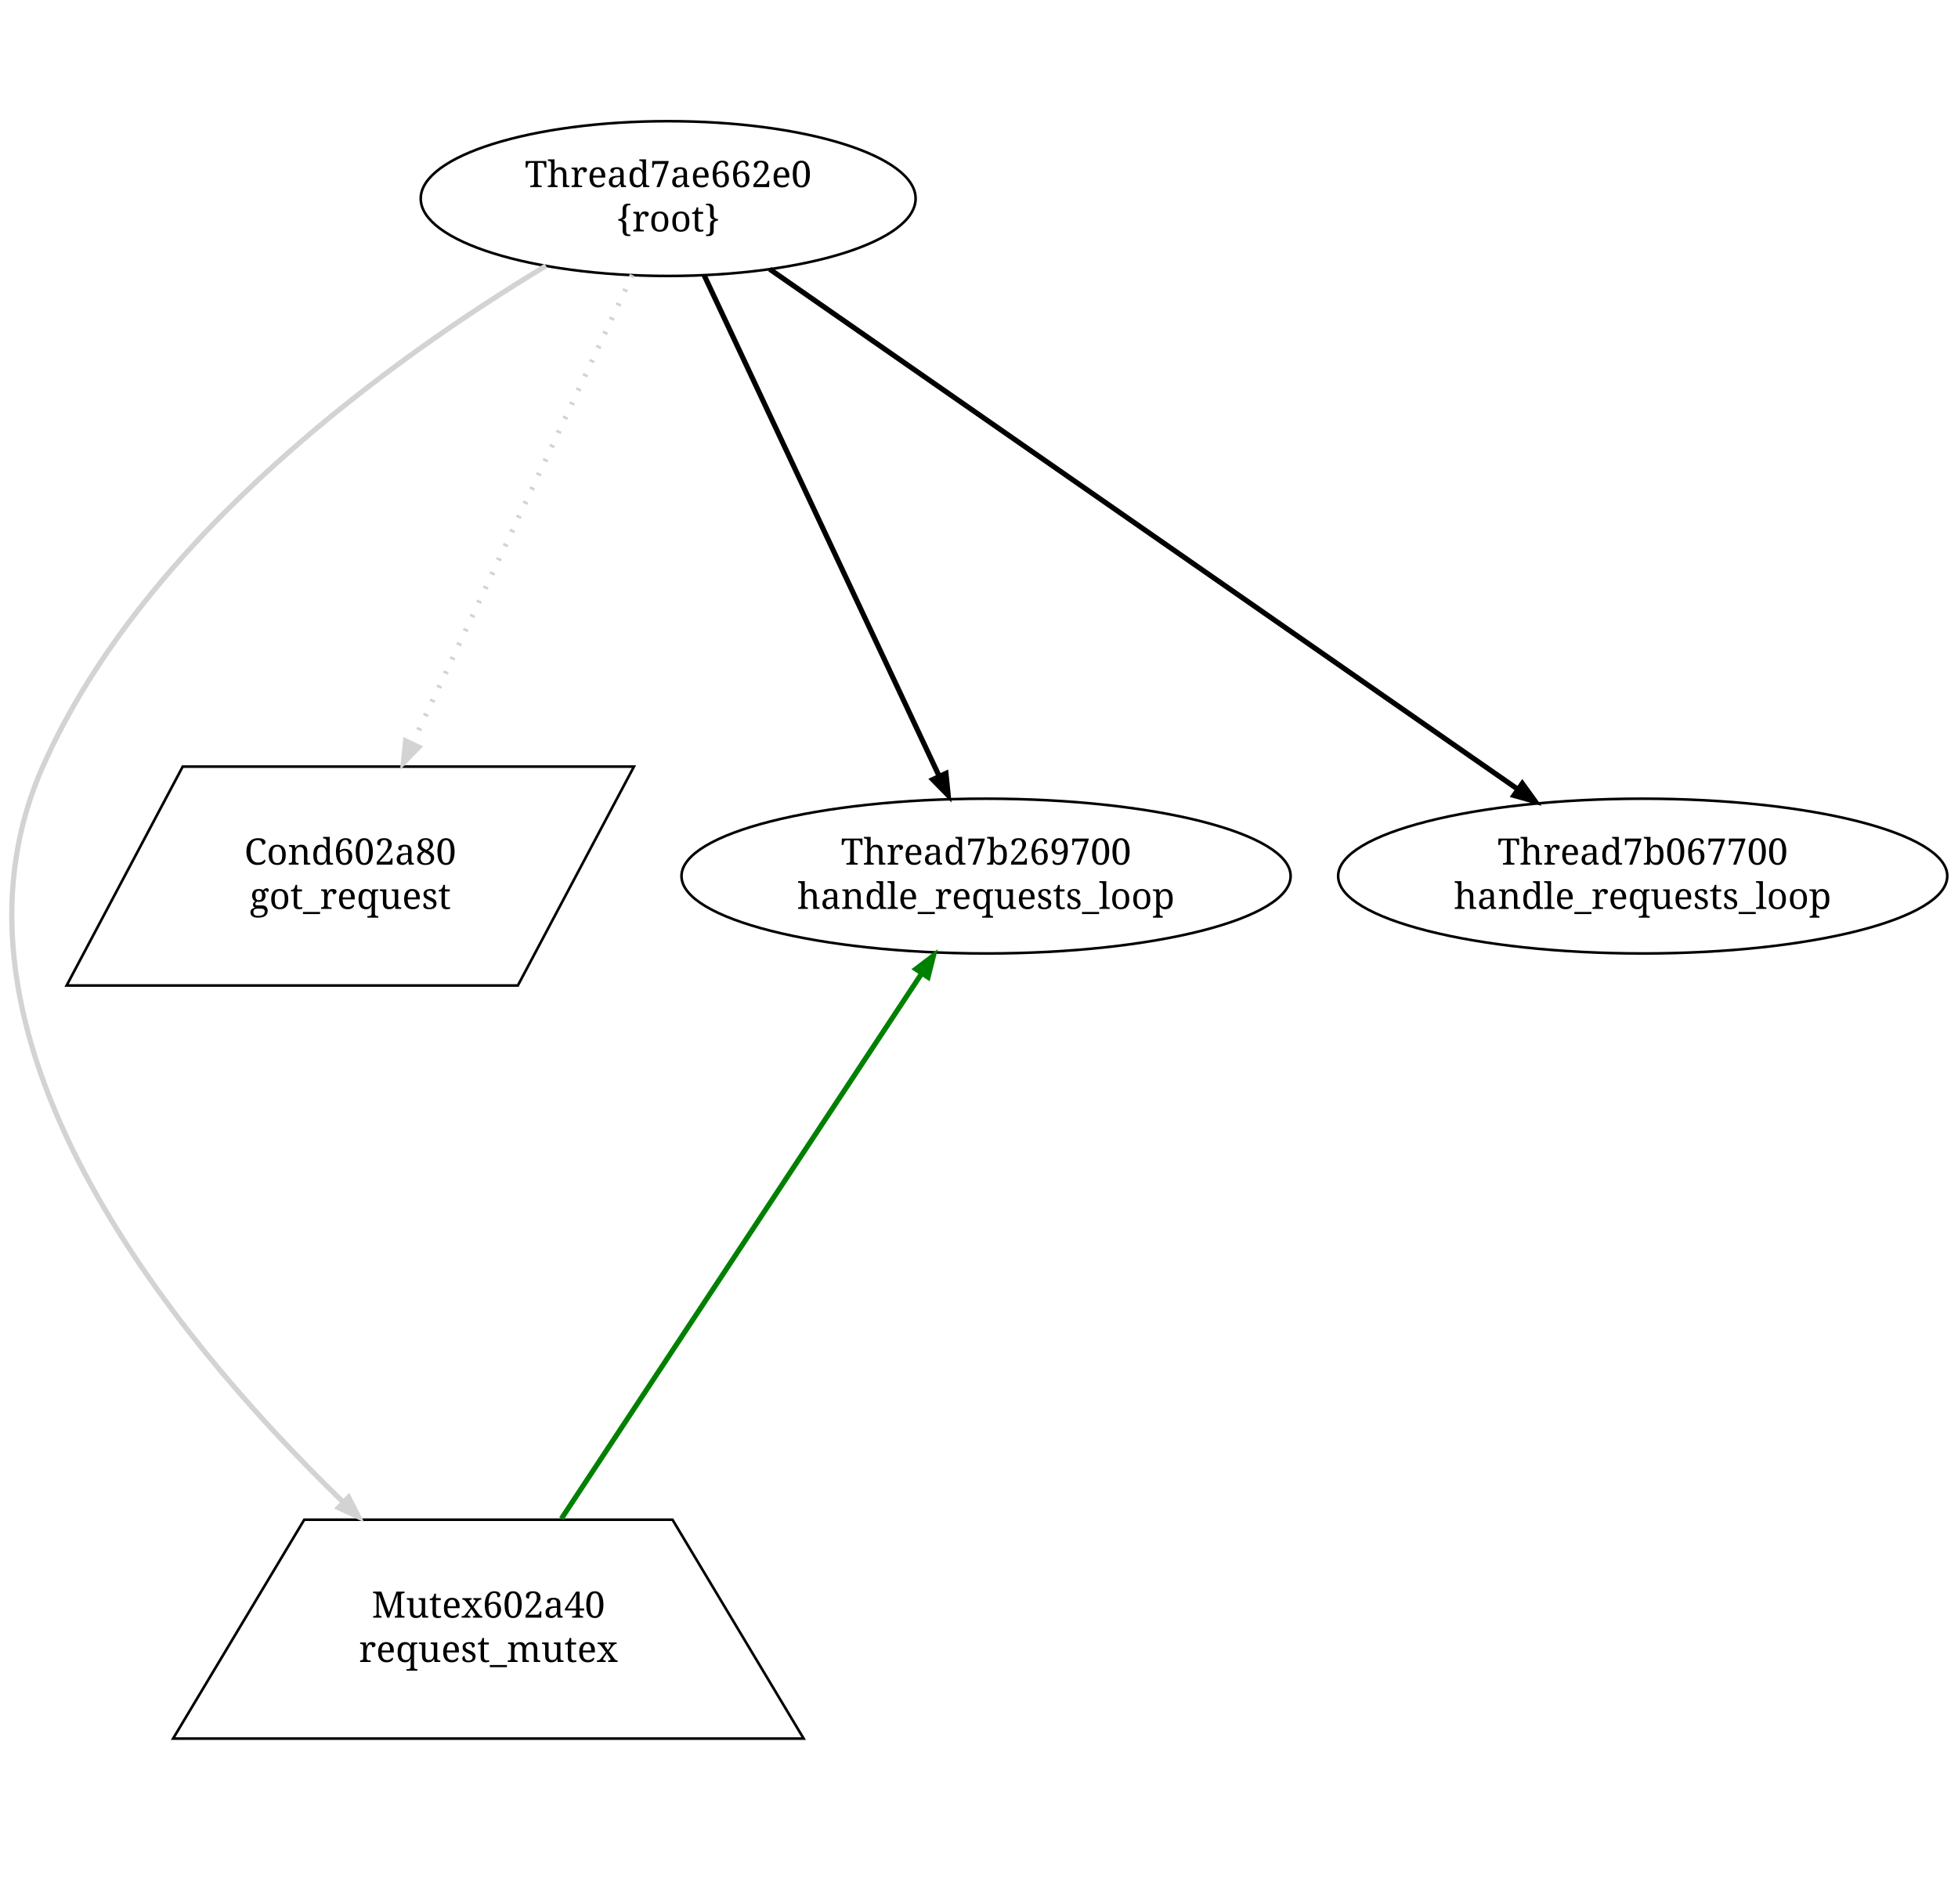
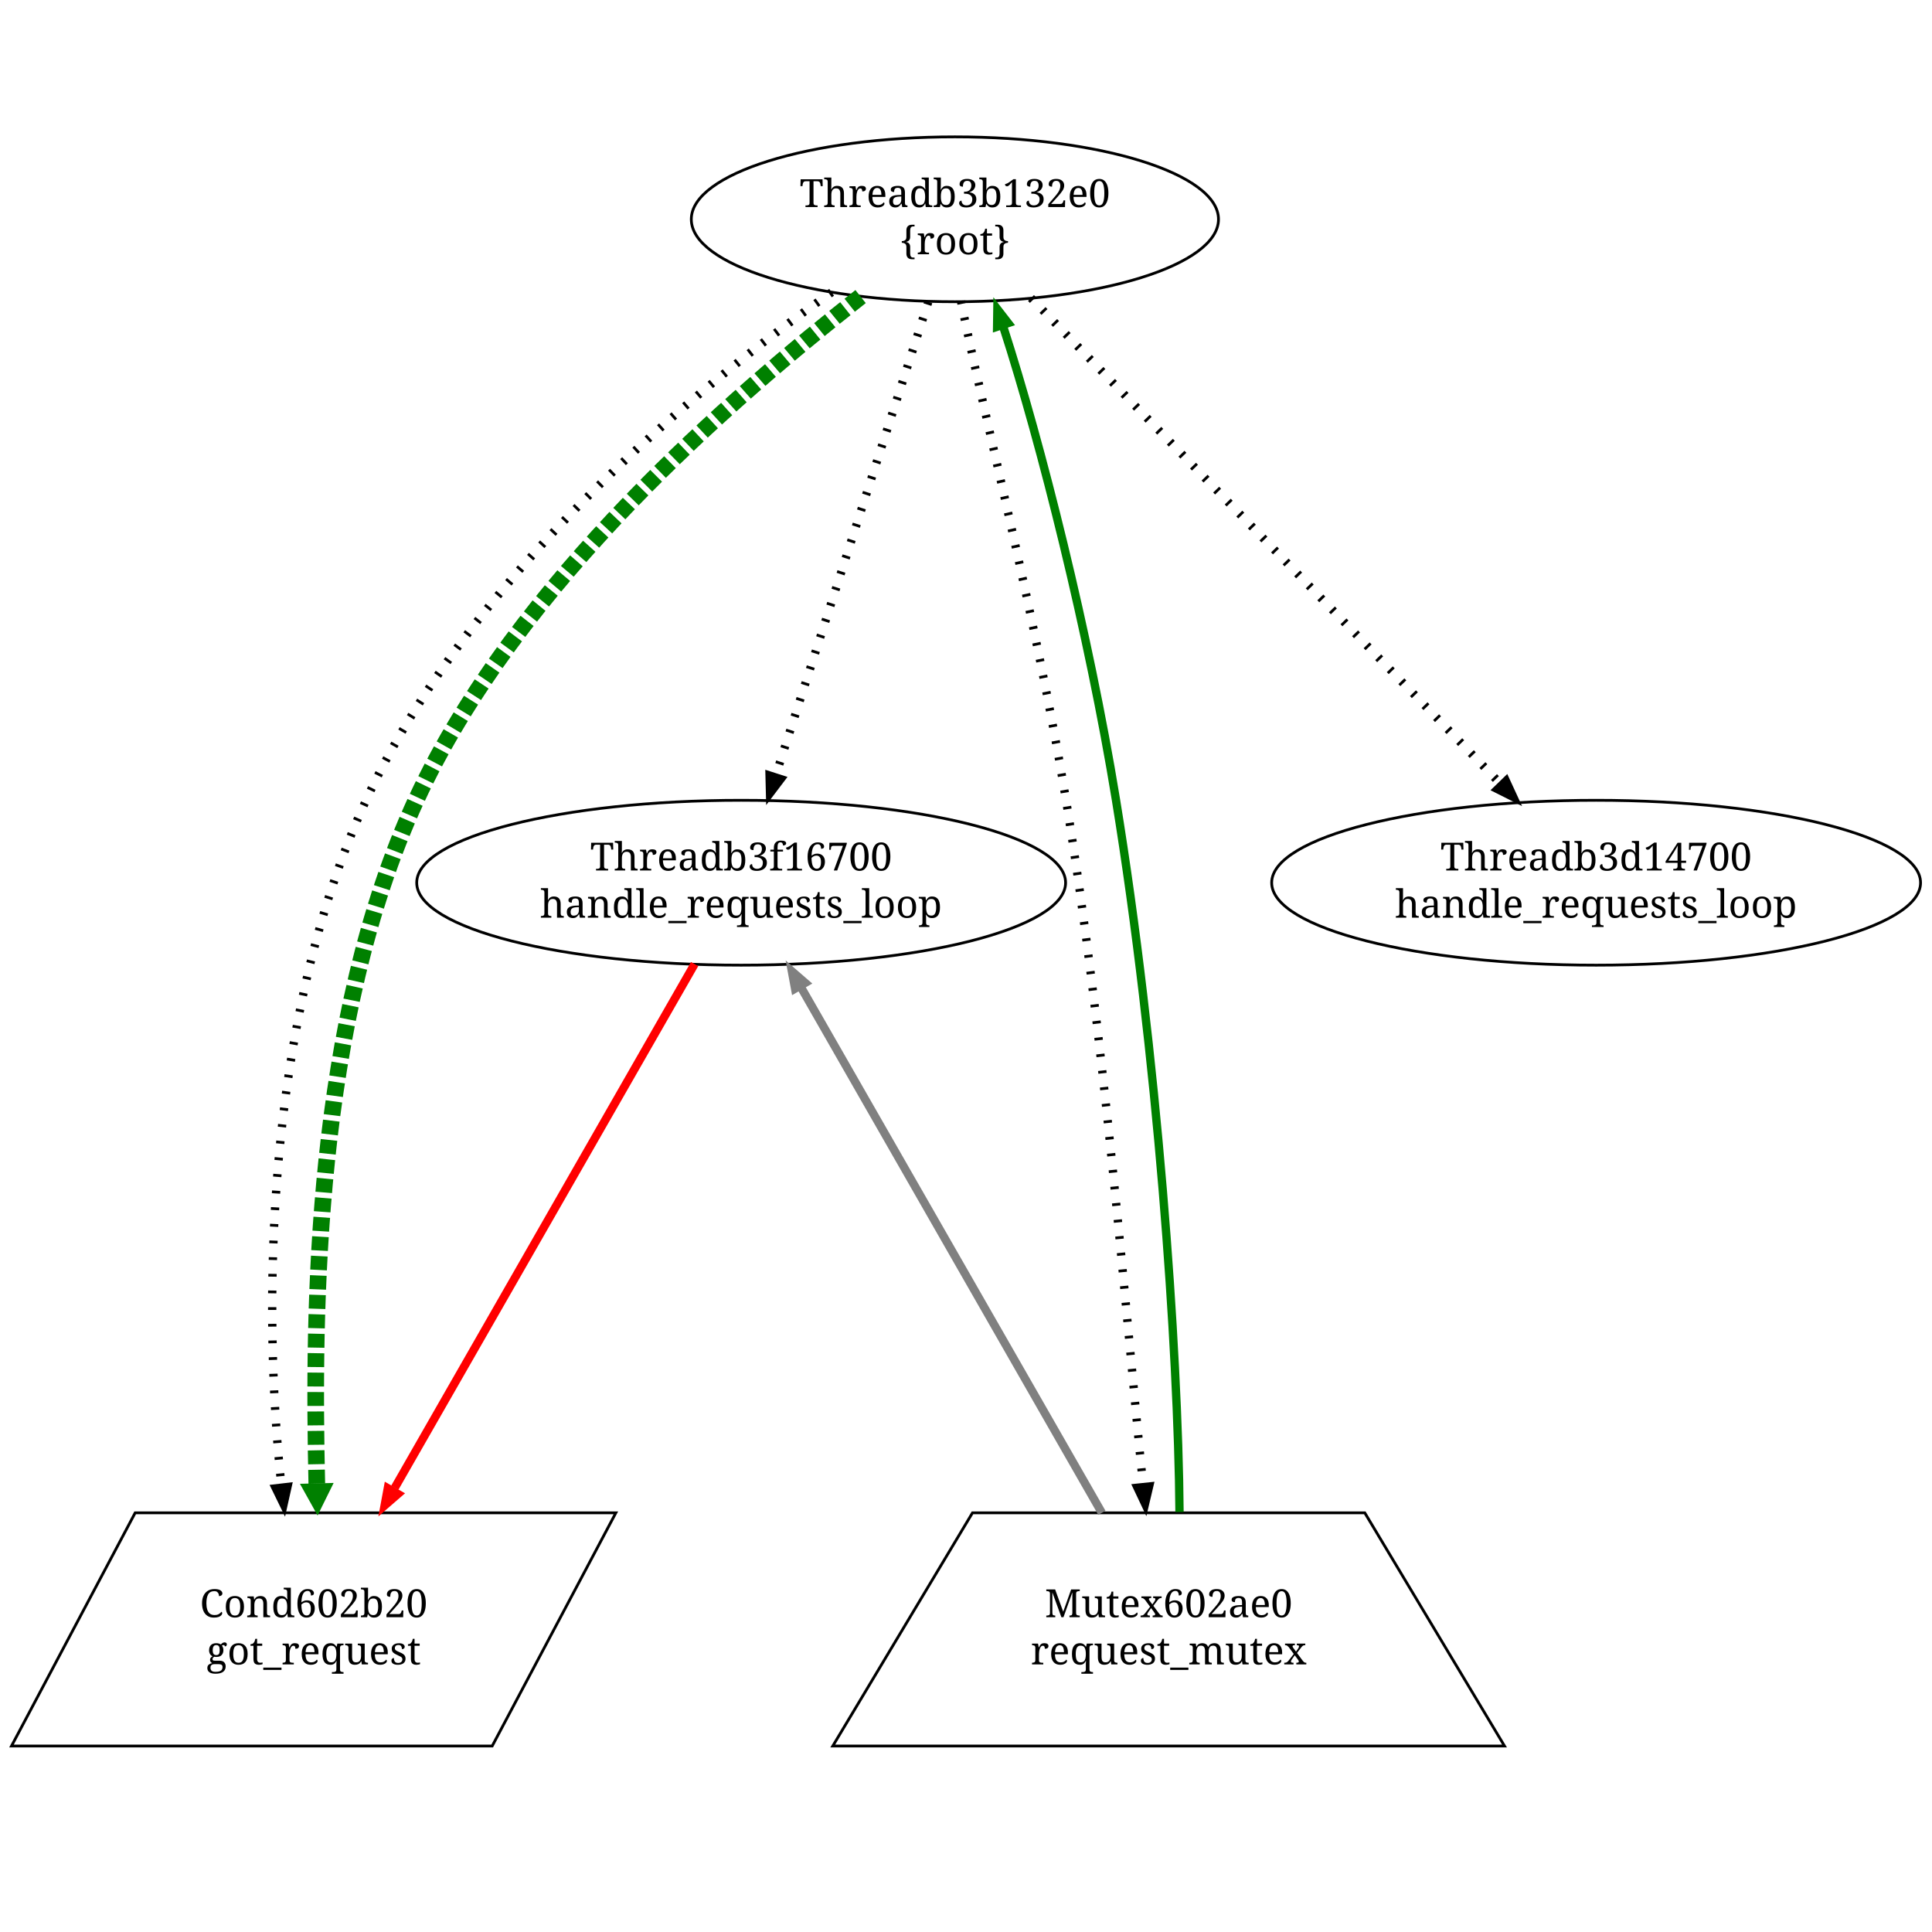
- <svg xmlns="http://www.w3.org/2000/svg" width="751pt" height="730pt" viewBox="0.00 0.00 751.42 730.00">
-   <g id="graph1" class="graph" transform="scale(1 1) rotate(0) translate(4 726)">
-     <polygon fill="white" stroke="white" points="-4,5 -4,-726 748.422,-726 748.422,5 -4,5" />
+ <svg xmlns="http://www.w3.org/2000/svg" width="696pt" height="696pt" viewBox="0.00 0.00 696.00 696.00">
+   <g id="graph1" class="graph" transform="scale(1 1) rotate(0) translate(4 692)">
+     <polygon fill="white" stroke="white" points="-4,5 -4,-692 693,-692 693,5 -4,5" />
    <g id="node1" class="node">
-       <polygon fill="none" stroke="black" points="254.088,-143 112.756,-143 62.422,-59 304.422,-59 254.088,-143" />
-       <text text-anchor="middle" x="183.422" y="-105.4" font-family="Times Roman,serif" font-size="14.00">Mutex602a40</text>
-       <text text-anchor="middle" x="183.422" y="-88.4" font-family="Times Roman,serif" font-size="14.00">request_mutex</text>
-     </g>
-     <g id="node2" class="node">
-       <polygon fill="none" stroke="black" points="239.281,-432 66.11,-432 21.563,-348 194.733,-348 239.281,-432" />
-       <text text-anchor="middle" x="130.422" y="-394.4" font-family="Times Roman,serif" font-size="14.00">Cond602a80</text>
-       <text text-anchor="middle" x="130.422" y="-377.4" font-family="Times Roman,serif" font-size="14.00">got_request</text>
+       <ellipse fill="none" stroke="black" cx="263" cy="-374" rx="116.88" ry="29.698" />
+       <text text-anchor="middle" x="263" y="-378.4" font-family="Times Roman,serif" font-size="14.00">Threadb3f16700</text>
+       <text text-anchor="middle" x="263" y="-361.4" font-family="Times Roman,serif" font-size="14.00">handle_requests_loop</text>
    </g>
    <g id="node3" class="node">
-       <ellipse fill="none" stroke="black" cx="252.422" cy="-650" rx="94.96" ry="29.698" />
-       <text text-anchor="middle" x="252.422" y="-654.4" font-family="Times Roman,serif" font-size="14.00">Thread7ae662e0</text>
-       <text text-anchor="middle" x="252.422" y="-637.4" font-family="Times Roman,serif" font-size="14.00">{root}</text>
+       <polygon fill="none" stroke="black" points="217.859,-147 44.689,-147 0.141,-63 173.311,-63 217.859,-147" />
+       <text text-anchor="middle" x="109" y="-109.4" font-family="Times Roman,serif" font-size="14.00">Cond602b20</text>
+       <text text-anchor="middle" x="109" y="-92.4" font-family="Times Roman,serif" font-size="14.00">got_request</text>
    </g>
    <g id="edge2" class="edge">
-       <path fill="none" stroke="lightgray" stroke-width="2" d="M205.525,-624.194C147.583,-589.299 51.836,-521.048 12.422,-432 -32.952,-329.488 61.495,-214.062 127.234,-150.198" />
-       <polygon fill="lightgray" stroke="lightgray" points="129.898,-152.493 134.698,-143.047 125.056,-147.438 129.898,-152.493" />
+       <path fill="none" stroke="red" stroke-width="3" d="M246.226,-344.7C220.307,-299.425 170.181,-211.868 138.218,-156.037" />
+       <polygon fill="red" stroke="red" points="141.062,-153.96 133.057,-147.021 134.987,-157.438 141.062,-153.96" />
+     </g>
+     <g id="node5" class="node">
+       <polygon fill="none" stroke="black" points="487.666,-147 346.334,-147 296,-63 538,-63 487.666,-147" />
+       <text text-anchor="middle" x="417" y="-109.4" font-family="Times Roman,serif" font-size="14.00">Mutex602ae0</text>
+       <text text-anchor="middle" x="417" y="-92.4" font-family="Times Roman,serif" font-size="14.00">request_mutex</text>
    </g>
    <g id="edge4" class="edge">
-       <path fill="none" stroke="lightgray" stroke-width="2" stroke-dasharray="1,5" d="M238.664,-620.68C218.265,-577.207 179.704,-495.029 154.544,-441.408" />
-       <polygon fill="lightgray" stroke="lightgray" points="157.58,-439.639 150.163,-432.073 151.243,-442.612 157.58,-439.639" />
+       <path fill="none" stroke="grey" stroke-width="3" d="M284.851,-335.831C313.426,-285.919 363.319,-198.768 392.943,-147.021" />
+       <polygon fill="grey" stroke="grey" points="281.705,-334.283 279.774,-344.7 287.78,-337.761 281.705,-334.283" />
+     </g>
+     <g id="node6" class="node">
+       <ellipse fill="none" stroke="black" cx="571" cy="-374" rx="116.88" ry="29.698" />
+       <text text-anchor="middle" x="571" y="-378.4" font-family="Times Roman,serif" font-size="14.00">Threadb3d14700</text>
+       <text text-anchor="middle" x="571" y="-361.4" font-family="Times Roman,serif" font-size="14.00">handle_requests_loop</text>
    </g>
    <g id="node7" class="node">
-       <ellipse fill="none" stroke="black" cx="374.422" cy="-390" rx="116.88" ry="29.698" />
-       <text text-anchor="middle" x="374.422" y="-394.4" font-family="Times Roman,serif" font-size="14.00">Thread7b269700</text>
-       <text text-anchor="middle" x="374.422" y="-377.4" font-family="Times Roman,serif" font-size="14.00">handle_requests_loop</text>
+       <ellipse fill="none" stroke="black" cx="340" cy="-613" rx="94.96" ry="29.698" />
+       <text text-anchor="middle" x="340" y="-617.4" font-family="Times Roman,serif" font-size="14.00">Threadb3b132e0</text>
+       <text text-anchor="middle" x="340" y="-600.4" font-family="Times Roman,serif" font-size="14.00">{root}</text>
+     </g>
+     <g id="edge12" class="edge">
+       <path fill="none" stroke="black" stroke-width="3" stroke-dasharray="1,5" d="M330.404,-583.214C316.553,-540.223 290.941,-460.725 275.588,-413.072" />
+       <polygon fill="black" stroke="black" points="278.873,-411.856 272.475,-403.411 272.211,-414.002 278.873,-411.856" />
+     </g>
+     <g id="edge8" class="edge">
+       <path fill="none" stroke="black" stroke-width="3" stroke-dasharray="1,5" d="M295.593,-586.703C244.931,-551.365 164.753,-483.695 128,-404 91.106,-323.999 90.717,-219.342 97.305,-157.432" />
+       <polygon fill="black" stroke="black" points="100.824,-157.469 98.512,-147.129 93.872,-156.654 100.824,-157.469" />
+     </g>
+     <g id="edge14" class="edge">
+       <path fill="none" stroke="green" stroke-width="6" stroke-dasharray="5,2" d="M306.02,-585.155C260.63,-549.412 182.224,-482.547 146,-404 109.106,-323.999 108.717,-219.342 110.129,-157.432" />
+       <polygon fill="green" stroke="green" points="115.384,-157.257 110.385,-147.129 104.888,-156.995 115.384,-157.257" />
    </g>
    <g id="edge6" class="edge">
-       <path fill="none" stroke="black" stroke-width="2" d="M266.179,-620.68C288.238,-573.671 331.531,-481.405 356.156,-428.928" />
-       <polygon fill="black" stroke="black" points="359.448,-430.151 360.527,-419.612 353.11,-427.178 359.448,-430.151" />
+       <path fill="none" stroke="black" stroke-width="3" stroke-dasharray="1,5" d="M342.193,-583.491C350.234,-543.245 369.431,-468.736 380,-404 394.016,-318.148 401.656,-217.195 407.769,-157.294" />
+       <polygon fill="black" stroke="black" points="411.253,-157.632 408.816,-147.321 404.291,-156.901 411.253,-157.632" />
    </g>
-     <g id="node9" class="node">
-       <ellipse fill="none" stroke="black" cx="626.422" cy="-390" rx="116.88" ry="29.698" />
-       <text text-anchor="middle" x="626.422" y="-394.4" font-family="Times Roman,serif" font-size="14.00">Thread7b067700</text>
-       <text text-anchor="middle" x="626.422" y="-377.4" font-family="Times Roman,serif" font-size="14.00">handle_requests_loop</text>
-     </g>
-     <g id="edge8" class="edge">
-       <path fill="none" stroke="black" stroke-width="2" d="M291.388,-622.911C360.205,-575.071 503.058,-475.761 578.055,-423.624" />
-       <polygon fill="black" stroke="black" points="580.202,-426.394 586.415,-417.812 576.206,-420.646 580.202,-426.394" />
+     <g id="edge16" class="edge">
+       <path fill="none" stroke="green" stroke-width="3" d="M357.519,-573.982C371.036,-532.239 388.216,-463.931 398,-404 412.827,-313.181 420.519,-205.464 420.916,-147.321" />
+       <polygon fill="green" stroke="green" points="354.191,-572.898 354.344,-583.491 360.831,-575.114 354.191,-572.898" />
    </g>
    <g id="edge10" class="edge">
-       <path fill="none" stroke="green" stroke-width="2" d="M349.391,-352.126C313.767,-298.224 248.648,-199.693 211.449,-143.408" />
-       <polygon fill="green" stroke="green" points="346.623,-354.286 355.056,-360.699 352.463,-350.426 346.623,-354.286" />
+       <path fill="none" stroke="black" stroke-width="3" stroke-dasharray="1,5" d="M367.406,-584.645C409.493,-541.101 490.001,-457.804 536.167,-410.039" />
+       <polygon fill="black" stroke="black" points="538.837,-412.313 543.271,-402.69 533.804,-407.448 538.837,-412.313" />
    </g>
  </g>
</svg>
